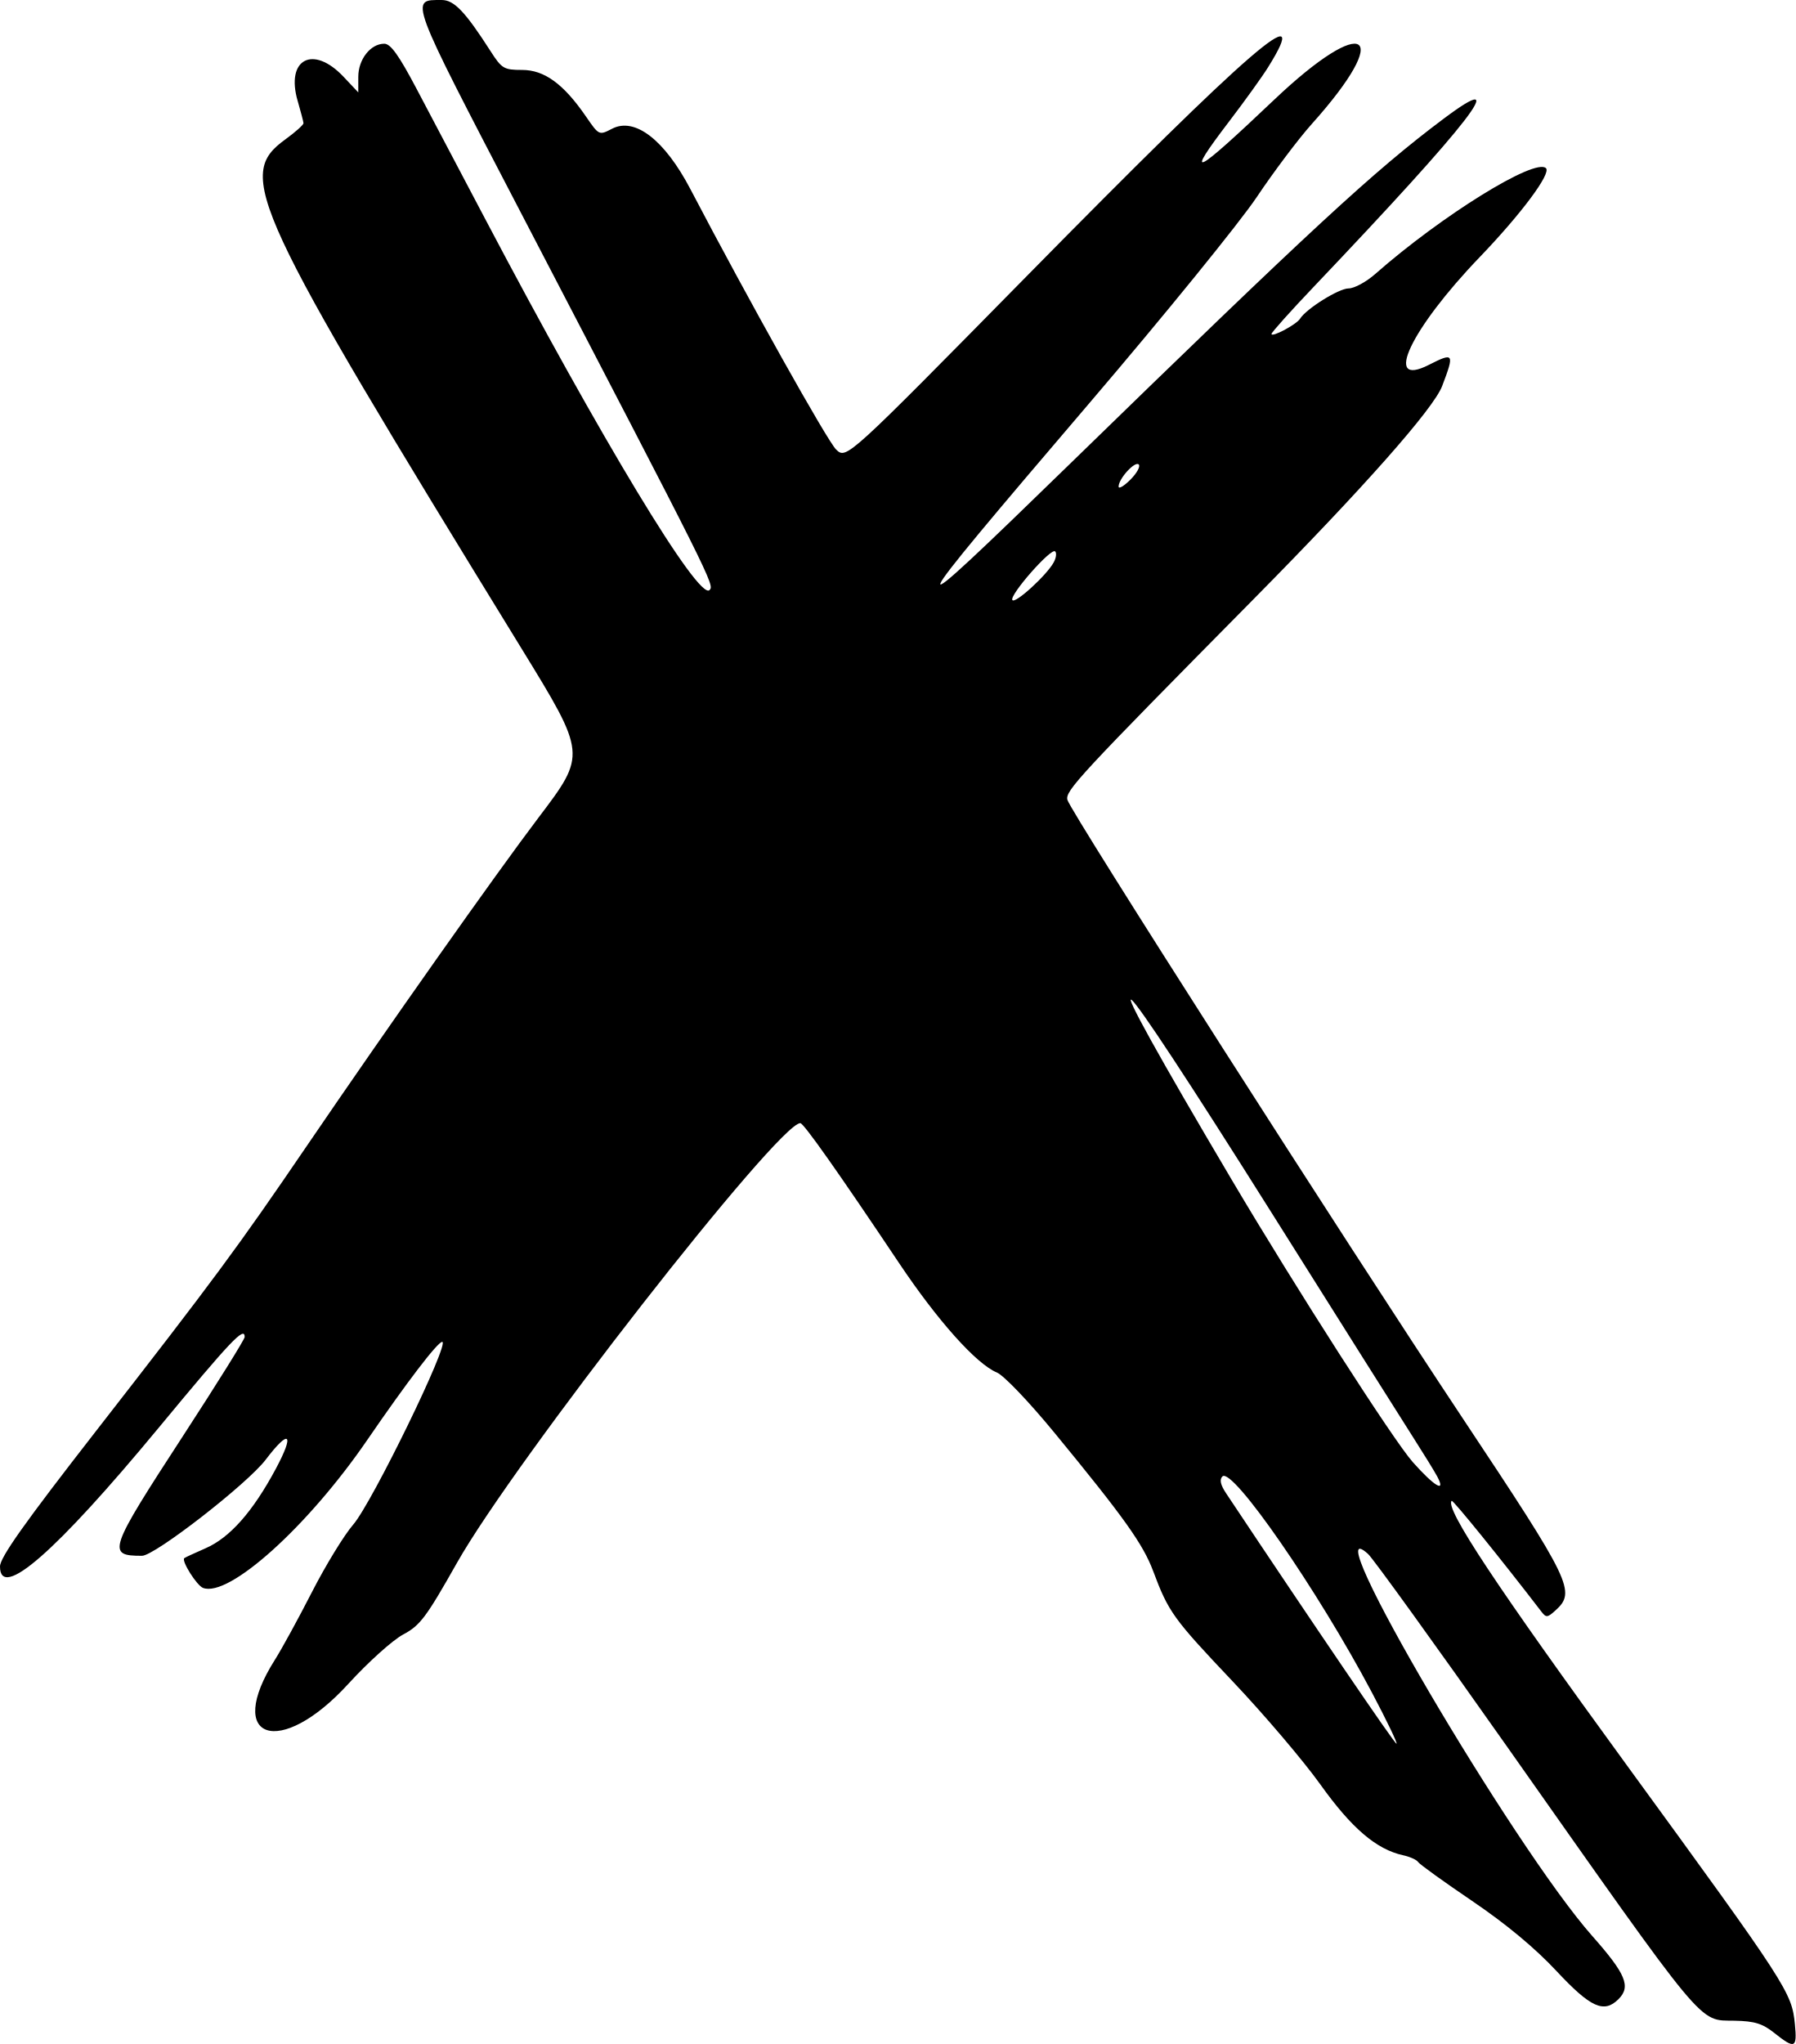
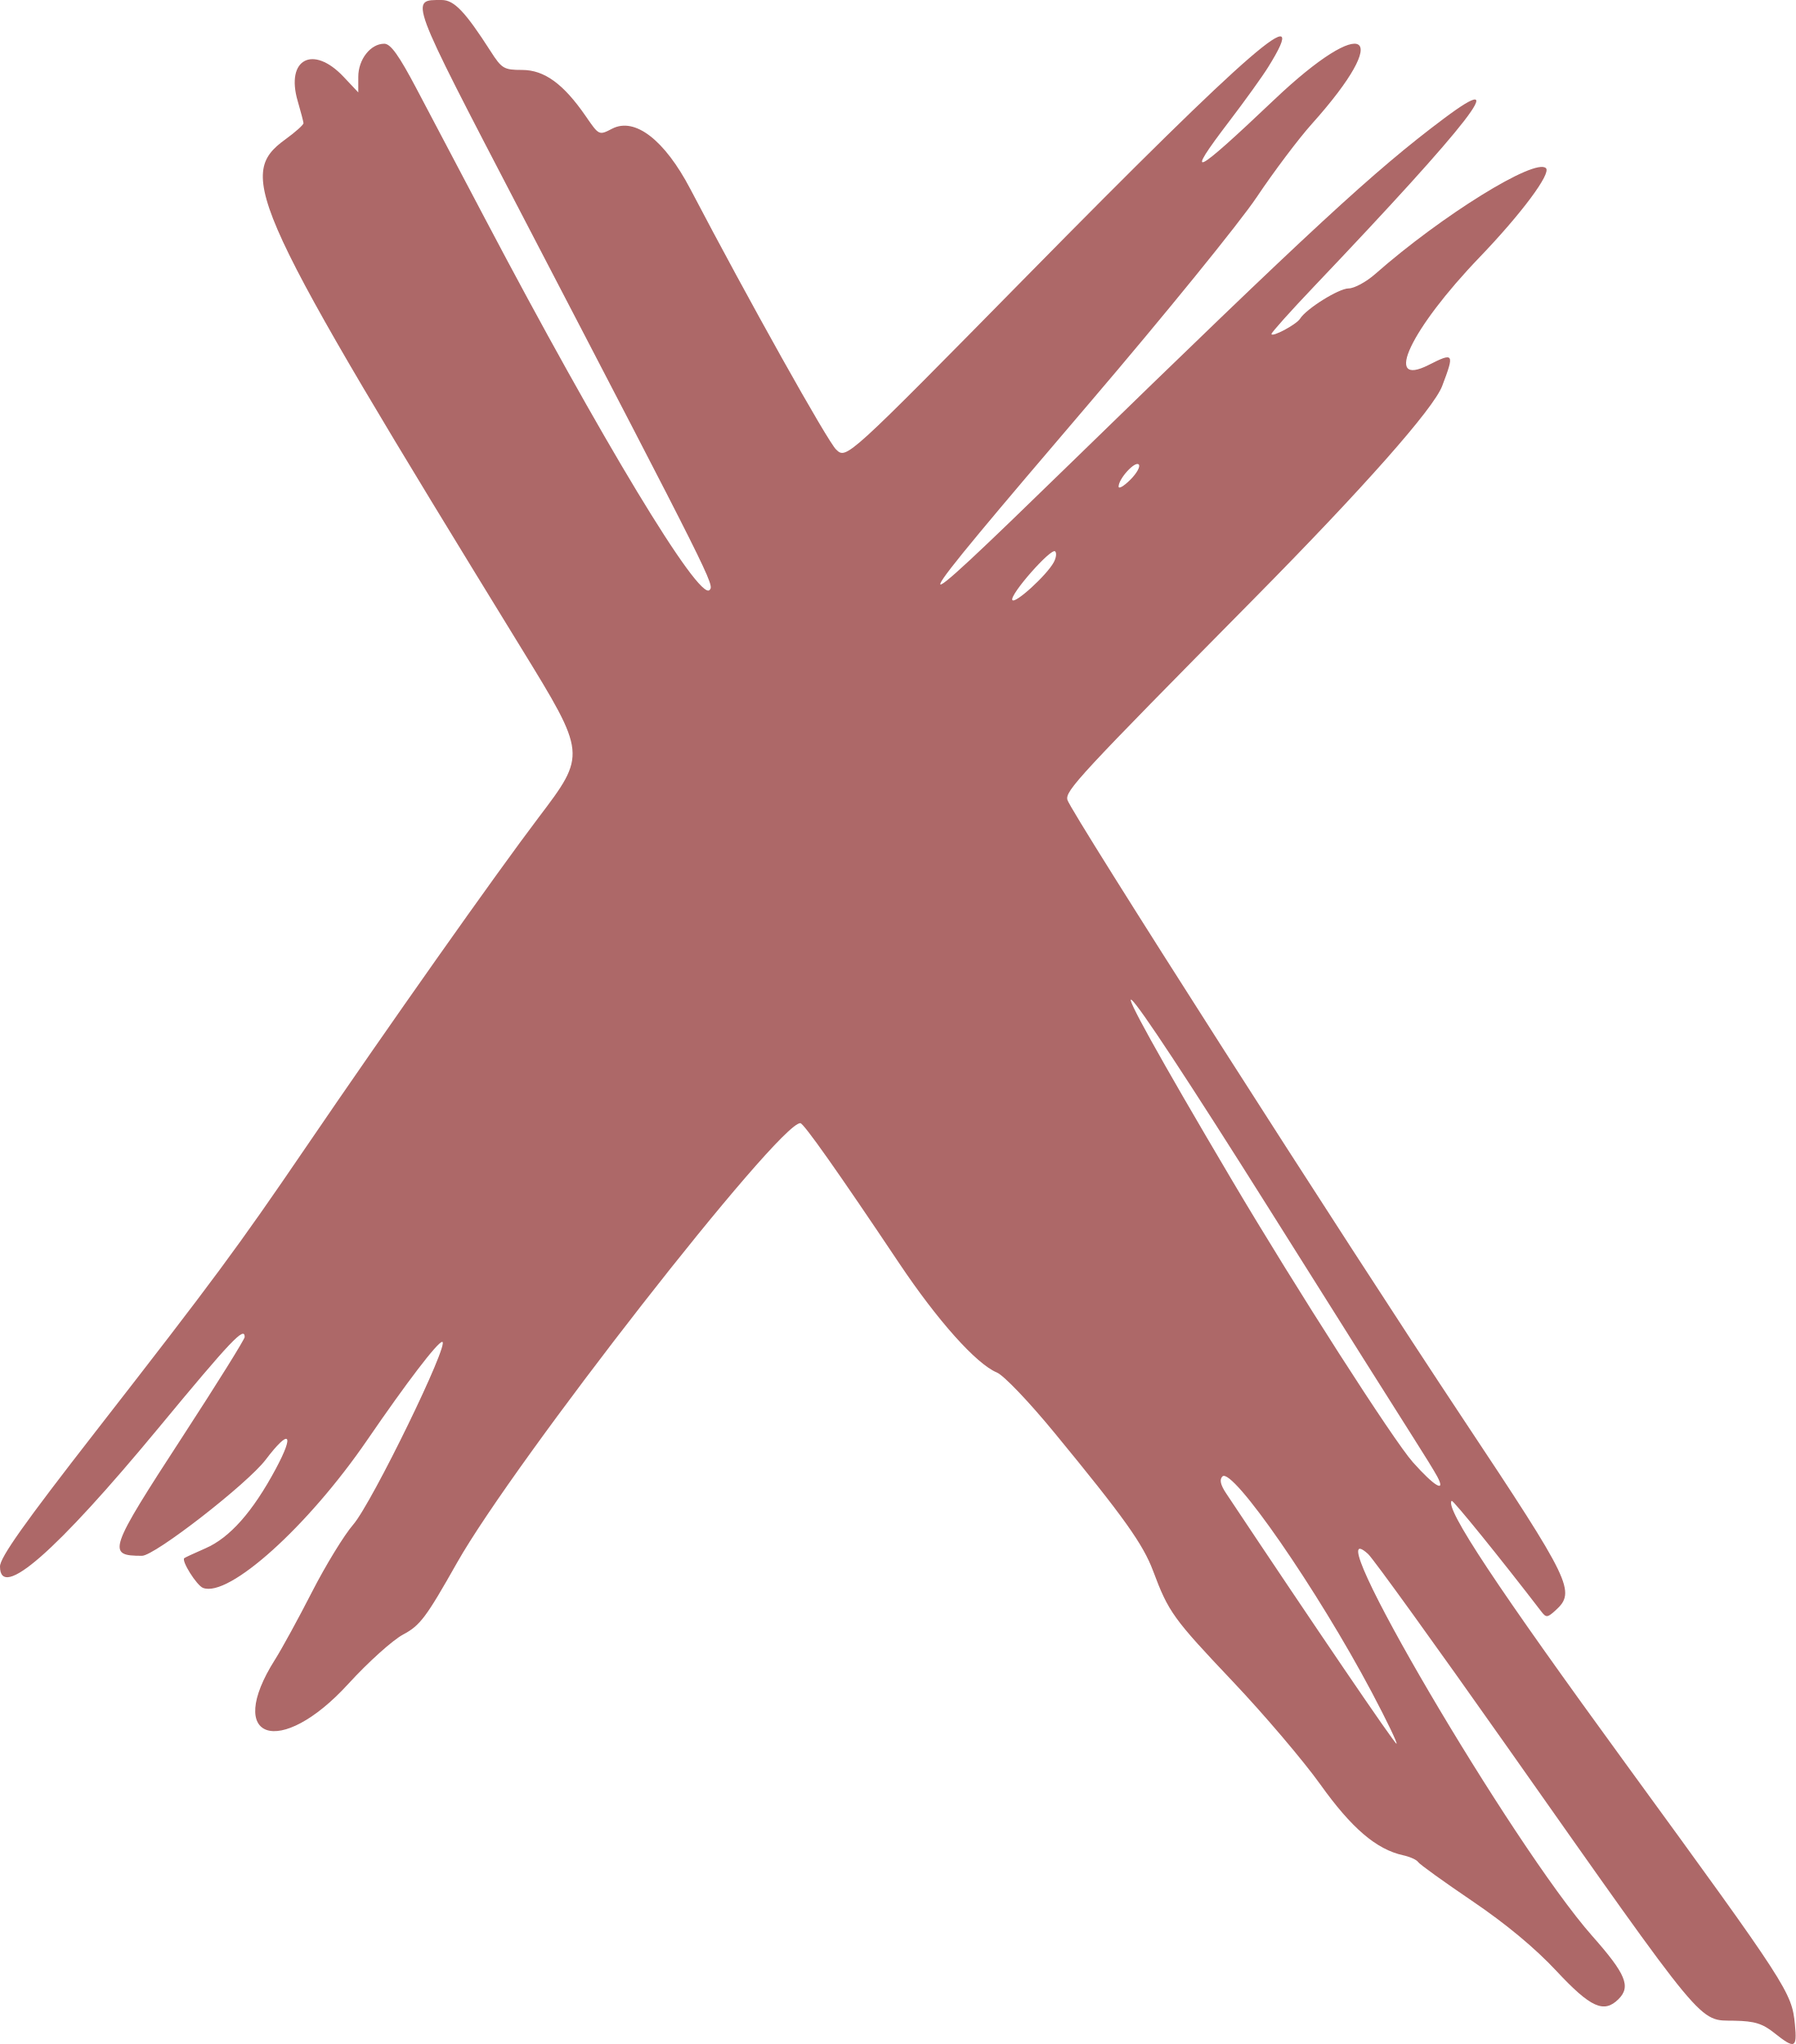
<svg xmlns="http://www.w3.org/2000/svg" width="108.733mm" height="123.75mm" viewBox="0 0 108.733 123.75" version="1.1" id="svg5">
  <defs id="defs2" />
  <g id="layer1" transform="translate(-48.53997,-49.27918)">
-     <path style="fill:#000000;stroke-width:0.265" d="m 155.985,172.365 c -0.726,-0.575 -1.197,-0.721 -2.416,-0.746 -2.215,-0.045 -1.567,0.735 -13.807,-16.641 -4.306,-6.113 -8.079,-11.341 -8.383,-11.617 -3.436,-3.109 8.791,17.721 13.575,23.129 2.034,2.298 2.352,3.06 1.595,3.818 -0.886,0.886 -1.687,0.524 -3.769,-1.705 -1.298,-1.39 -3.055,-2.849 -5.102,-4.236 -1.717,-1.164 -3.189,-2.224 -3.271,-2.357 -0.082,-0.133 -0.492,-0.317 -0.911,-0.409 -1.615,-0.355 -3.114,-1.637 -5.003,-4.281 -1.023,-1.432 -3.417,-4.247 -5.32,-6.254 -3.593,-3.791 -3.877,-4.185 -4.807,-6.669 -0.611,-1.632 -1.771,-3.258 -5.974,-8.371 -1.549,-1.885 -3.073,-3.479 -3.491,-3.652 -1.242,-0.514 -3.595,-3.147 -5.925,-6.63 -3.692,-5.517 -5.773,-8.467 -5.975,-8.467 -1.336,0 -17.301,20.445 -20.796,26.631 -1.863,3.298 -2.23,3.786 -3.251,4.328 -0.633,0.336 -2.129,1.682 -3.324,2.991 -4.141,4.536 -7.531,3.407 -4.434,-1.476 0.408,-0.644 1.415,-2.486 2.238,-4.094 0.823,-1.608 1.946,-3.442 2.495,-4.076 1.139,-1.313 5.902,-11.097 5.384,-11.061 -0.286,0.019 -2.153,2.464 -4.536,5.941 -3.592,5.24 -8.383,9.555 -9.944,8.955 -0.381,-0.146 -1.322,-1.641 -1.134,-1.802 0.047,-0.04 0.628,-0.31 1.291,-0.599 1.465,-0.639 2.852,-2.206 4.239,-4.788 1.168,-2.175 0.848,-2.483 -0.599,-0.576 -1.108,1.46 -6.72,5.821 -7.492,5.821 -2.146,0 -2.044,-0.299 2.504,-7.289 2.043,-3.14 3.714,-5.82 3.714,-5.957 0,-0.672 -0.817,0.19 -5.218,5.507 -6.222,7.516 -9.598,10.466 -9.598,8.387 0,-0.546 1.478,-2.631 5.804,-8.189 7.176,-9.219 8.561,-11.092 12.741,-17.226 4.974,-7.301 11.465,-16.496 14.073,-19.938 2.892,-3.816 2.891,-3.823 -1.037,-10.22 -16.453,-26.791 -17.314,-28.647 -14.308,-30.825 0.613,-0.444 1.11,-0.888 1.103,-0.987 -0.006,-0.099 -0.164,-0.701 -0.35,-1.339 -0.743,-2.544 0.93,-3.427 2.778,-1.467 l 0.891,0.945 v -0.945 c 0,-1.056 0.744,-2.003 1.573,-2.003 0.383,0 0.881,0.692 1.947,2.712 0.788,1.492 2.655,5.034 4.15,7.871 7.046,13.38 12.948,23.144 13.597,22.495 0.308,-0.308 0.241,-0.443 -11.445,-22.892 -6.823,-13.107 -6.721,-12.832 -4.767,-12.832 0.749,0 1.42,0.705 2.962,3.109 0.671,1.046 0.803,1.124 1.899,1.124 1.352,0 2.512,0.845 3.87,2.819 0.791,1.15 0.791,1.15 1.585,0.739 1.378,-0.713 3.178,0.678 4.74,3.661 3.523,6.729 8.312,15.284 8.828,15.769 0.623,0.586 0.623,0.586 11.572,-10.54 13.595,-13.814 17.358,-17.069 14.578,-12.608 -0.353,0.567 -1.411,2.038 -2.35,3.269 -2.768,3.628 -2.177,3.345 2.716,-1.3 5.542,-5.261 7.297,-4.133 2.279,1.466 -0.798,0.89 -2.3,2.885 -3.337,4.434 -1.038,1.548 -5.584,7.144 -10.104,12.435 -11.791,13.803 -11.897,14.116 -1.284,3.786 14.804,-14.409 18.483,-17.807 22.714,-20.978 4.246,-3.182 1.661,0.162 -7.847,10.155 -1.419,1.491 -2.58,2.786 -2.58,2.878 0,0.233 1.515,-0.574 1.729,-0.921 0.372,-0.602 2.348,-1.836 2.94,-1.836 0.342,0 1.068,-0.393 1.614,-0.874 4.017,-3.536 9.687,-7.049 10.338,-6.405 0.325,0.321 -1.501,2.77 -4.018,5.39 -4.181,4.351 -5.875,7.937 -3.082,6.521 1.527,-0.774 1.569,-0.709 0.814,1.277 -0.522,1.374 -4.762,6.166 -11.392,12.876 -10.635,10.763 -11.443,11.634 -11.3,12.18 0.187,0.717 16.855,26.789 23.928,37.43 6.61,9.944 6.881,10.506 5.622,11.646 -0.487,0.441 -0.562,0.446 -0.86,0.057 -2.414,-3.146 -5.348,-6.769 -5.422,-6.695 -0.432,0.432 2.701,5.161 10.619,16.027 9.74,13.366 9.977,13.732 10.165,15.677 0.139,1.443 -0.003,1.502 -1.244,0.517 z m -24.378,-20.625 c -3.28,-6.192 -8.453,-13.667 -9.047,-13.073 -0.189,0.189 -0.119,0.507 0.225,1.024 5.337,8.018 10.195,15.158 10.315,15.158 0.084,0 -0.588,-1.399 -1.493,-3.109 z m 3.962,-13.066 c -0.166,-0.311 -0.807,-1.352 -1.423,-2.315 -0.617,-0.963 -4.491,-7.108 -8.61,-13.657 -10.277,-16.338 -11.495,-17.342 -2.406,-1.984 3.901,6.592 9.78,15.756 10.958,17.083 1.306,1.47 2.028,1.896 1.481,0.873 z M 112.347,83.322 c 0.146,-0.267 0.184,-0.565 0.084,-0.661 -0.242,-0.235 -2.776,2.646 -2.591,2.946 0.157,0.254 2.076,-1.495 2.507,-2.284 z m 5.146,-5.922 c -0.227,-0.226 -1.22,0.863 -1.22,1.338 0,0.162 0.321,-0.026 0.714,-0.418 0.392,-0.392 0.62,-0.806 0.506,-0.92 z" id="path926" />
+     <path style="fill:#ad6868;stroke-width:0.265" d="m 155.985,172.365 c -0.726,-0.575 -1.197,-0.721 -2.416,-0.746 -2.215,-0.045 -1.567,0.735 -13.807,-16.641 -4.306,-6.113 -8.079,-11.341 -8.383,-11.617 -3.436,-3.109 8.791,17.721 13.575,23.129 2.034,2.298 2.352,3.06 1.595,3.818 -0.886,0.886 -1.687,0.524 -3.769,-1.705 -1.298,-1.39 -3.055,-2.849 -5.102,-4.236 -1.717,-1.164 -3.189,-2.224 -3.271,-2.357 -0.082,-0.133 -0.492,-0.317 -0.911,-0.409 -1.615,-0.355 -3.114,-1.637 -5.003,-4.281 -1.023,-1.432 -3.417,-4.247 -5.32,-6.254 -3.593,-3.791 -3.877,-4.185 -4.807,-6.669 -0.611,-1.632 -1.771,-3.258 -5.974,-8.371 -1.549,-1.885 -3.073,-3.479 -3.491,-3.652 -1.242,-0.514 -3.595,-3.147 -5.925,-6.63 -3.692,-5.517 -5.773,-8.467 -5.975,-8.467 -1.336,0 -17.301,20.445 -20.796,26.631 -1.863,3.298 -2.23,3.786 -3.251,4.328 -0.633,0.336 -2.129,1.682 -3.324,2.991 -4.141,4.536 -7.531,3.407 -4.434,-1.476 0.408,-0.644 1.415,-2.486 2.238,-4.094 0.823,-1.608 1.946,-3.442 2.495,-4.076 1.139,-1.313 5.902,-11.097 5.384,-11.061 -0.286,0.019 -2.153,2.464 -4.536,5.941 -3.592,5.24 -8.383,9.555 -9.944,8.955 -0.381,-0.146 -1.322,-1.641 -1.134,-1.802 0.047,-0.04 0.628,-0.31 1.291,-0.599 1.465,-0.639 2.852,-2.206 4.239,-4.788 1.168,-2.175 0.848,-2.483 -0.599,-0.576 -1.108,1.46 -6.72,5.821 -7.492,5.821 -2.146,0 -2.044,-0.299 2.504,-7.289 2.043,-3.14 3.714,-5.82 3.714,-5.957 0,-0.672 -0.817,0.19 -5.218,5.507 -6.222,7.516 -9.598,10.466 -9.598,8.387 0,-0.546 1.478,-2.631 5.804,-8.189 7.176,-9.219 8.561,-11.092 12.741,-17.226 4.974,-7.301 11.465,-16.496 14.073,-19.938 2.892,-3.816 2.891,-3.823 -1.037,-10.22 -16.453,-26.791 -17.314,-28.647 -14.308,-30.825 0.613,-0.444 1.11,-0.888 1.103,-0.987 -0.006,-0.099 -0.164,-0.701 -0.35,-1.339 -0.743,-2.544 0.93,-3.427 2.778,-1.467 l 0.891,0.945 v -0.945 c 0,-1.056 0.744,-2.003 1.573,-2.003 0.383,0 0.881,0.692 1.947,2.712 0.788,1.492 2.655,5.034 4.15,7.871 7.046,13.38 12.948,23.144 13.597,22.495 0.308,-0.308 0.241,-0.443 -11.445,-22.892 -6.823,-13.107 -6.721,-12.832 -4.767,-12.832 0.749,0 1.42,0.705 2.962,3.109 0.671,1.046 0.803,1.124 1.899,1.124 1.352,0 2.512,0.845 3.87,2.819 0.791,1.15 0.791,1.15 1.585,0.739 1.378,-0.713 3.178,0.678 4.74,3.661 3.523,6.729 8.312,15.284 8.828,15.769 0.623,0.586 0.623,0.586 11.572,-10.54 13.595,-13.814 17.358,-17.069 14.578,-12.608 -0.353,0.567 -1.411,2.038 -2.35,3.269 -2.768,3.628 -2.177,3.345 2.716,-1.3 5.542,-5.261 7.297,-4.133 2.279,1.466 -0.798,0.89 -2.3,2.885 -3.337,4.434 -1.038,1.548 -5.584,7.144 -10.104,12.435 -11.791,13.803 -11.897,14.116 -1.284,3.786 14.804,-14.409 18.483,-17.807 22.714,-20.978 4.246,-3.182 1.661,0.162 -7.847,10.155 -1.419,1.491 -2.58,2.786 -2.58,2.878 0,0.233 1.515,-0.574 1.729,-0.921 0.372,-0.602 2.348,-1.836 2.94,-1.836 0.342,0 1.068,-0.393 1.614,-0.874 4.017,-3.536 9.687,-7.049 10.338,-6.405 0.325,0.321 -1.501,2.77 -4.018,5.39 -4.181,4.351 -5.875,7.937 -3.082,6.521 1.527,-0.774 1.569,-0.709 0.814,1.277 -0.522,1.374 -4.762,6.166 -11.392,12.876 -10.635,10.763 -11.443,11.634 -11.3,12.18 0.187,0.717 16.855,26.789 23.928,37.43 6.61,9.944 6.881,10.506 5.622,11.646 -0.487,0.441 -0.562,0.446 -0.86,0.057 -2.414,-3.146 -5.348,-6.769 -5.422,-6.695 -0.432,0.432 2.701,5.161 10.619,16.027 9.74,13.366 9.977,13.732 10.165,15.677 0.139,1.443 -0.003,1.502 -1.244,0.517 z m -24.378,-20.625 c -3.28,-6.192 -8.453,-13.667 -9.047,-13.073 -0.189,0.189 -0.119,0.507 0.225,1.024 5.337,8.018 10.195,15.158 10.315,15.158 0.084,0 -0.588,-1.399 -1.493,-3.109 z m 3.962,-13.066 c -0.166,-0.311 -0.807,-1.352 -1.423,-2.315 -0.617,-0.963 -4.491,-7.108 -8.61,-13.657 -10.277,-16.338 -11.495,-17.342 -2.406,-1.984 3.901,6.592 9.78,15.756 10.958,17.083 1.306,1.47 2.028,1.896 1.481,0.873 z M 112.347,83.322 c 0.146,-0.267 0.184,-0.565 0.084,-0.661 -0.242,-0.235 -2.776,2.646 -2.591,2.946 0.157,0.254 2.076,-1.495 2.507,-2.284 z m 5.146,-5.922 c -0.227,-0.226 -1.22,0.863 -1.22,1.338 0,0.162 0.321,-0.026 0.714,-0.418 0.392,-0.392 0.62,-0.806 0.506,-0.92 z" id="path926" />
  </g>
</svg>
